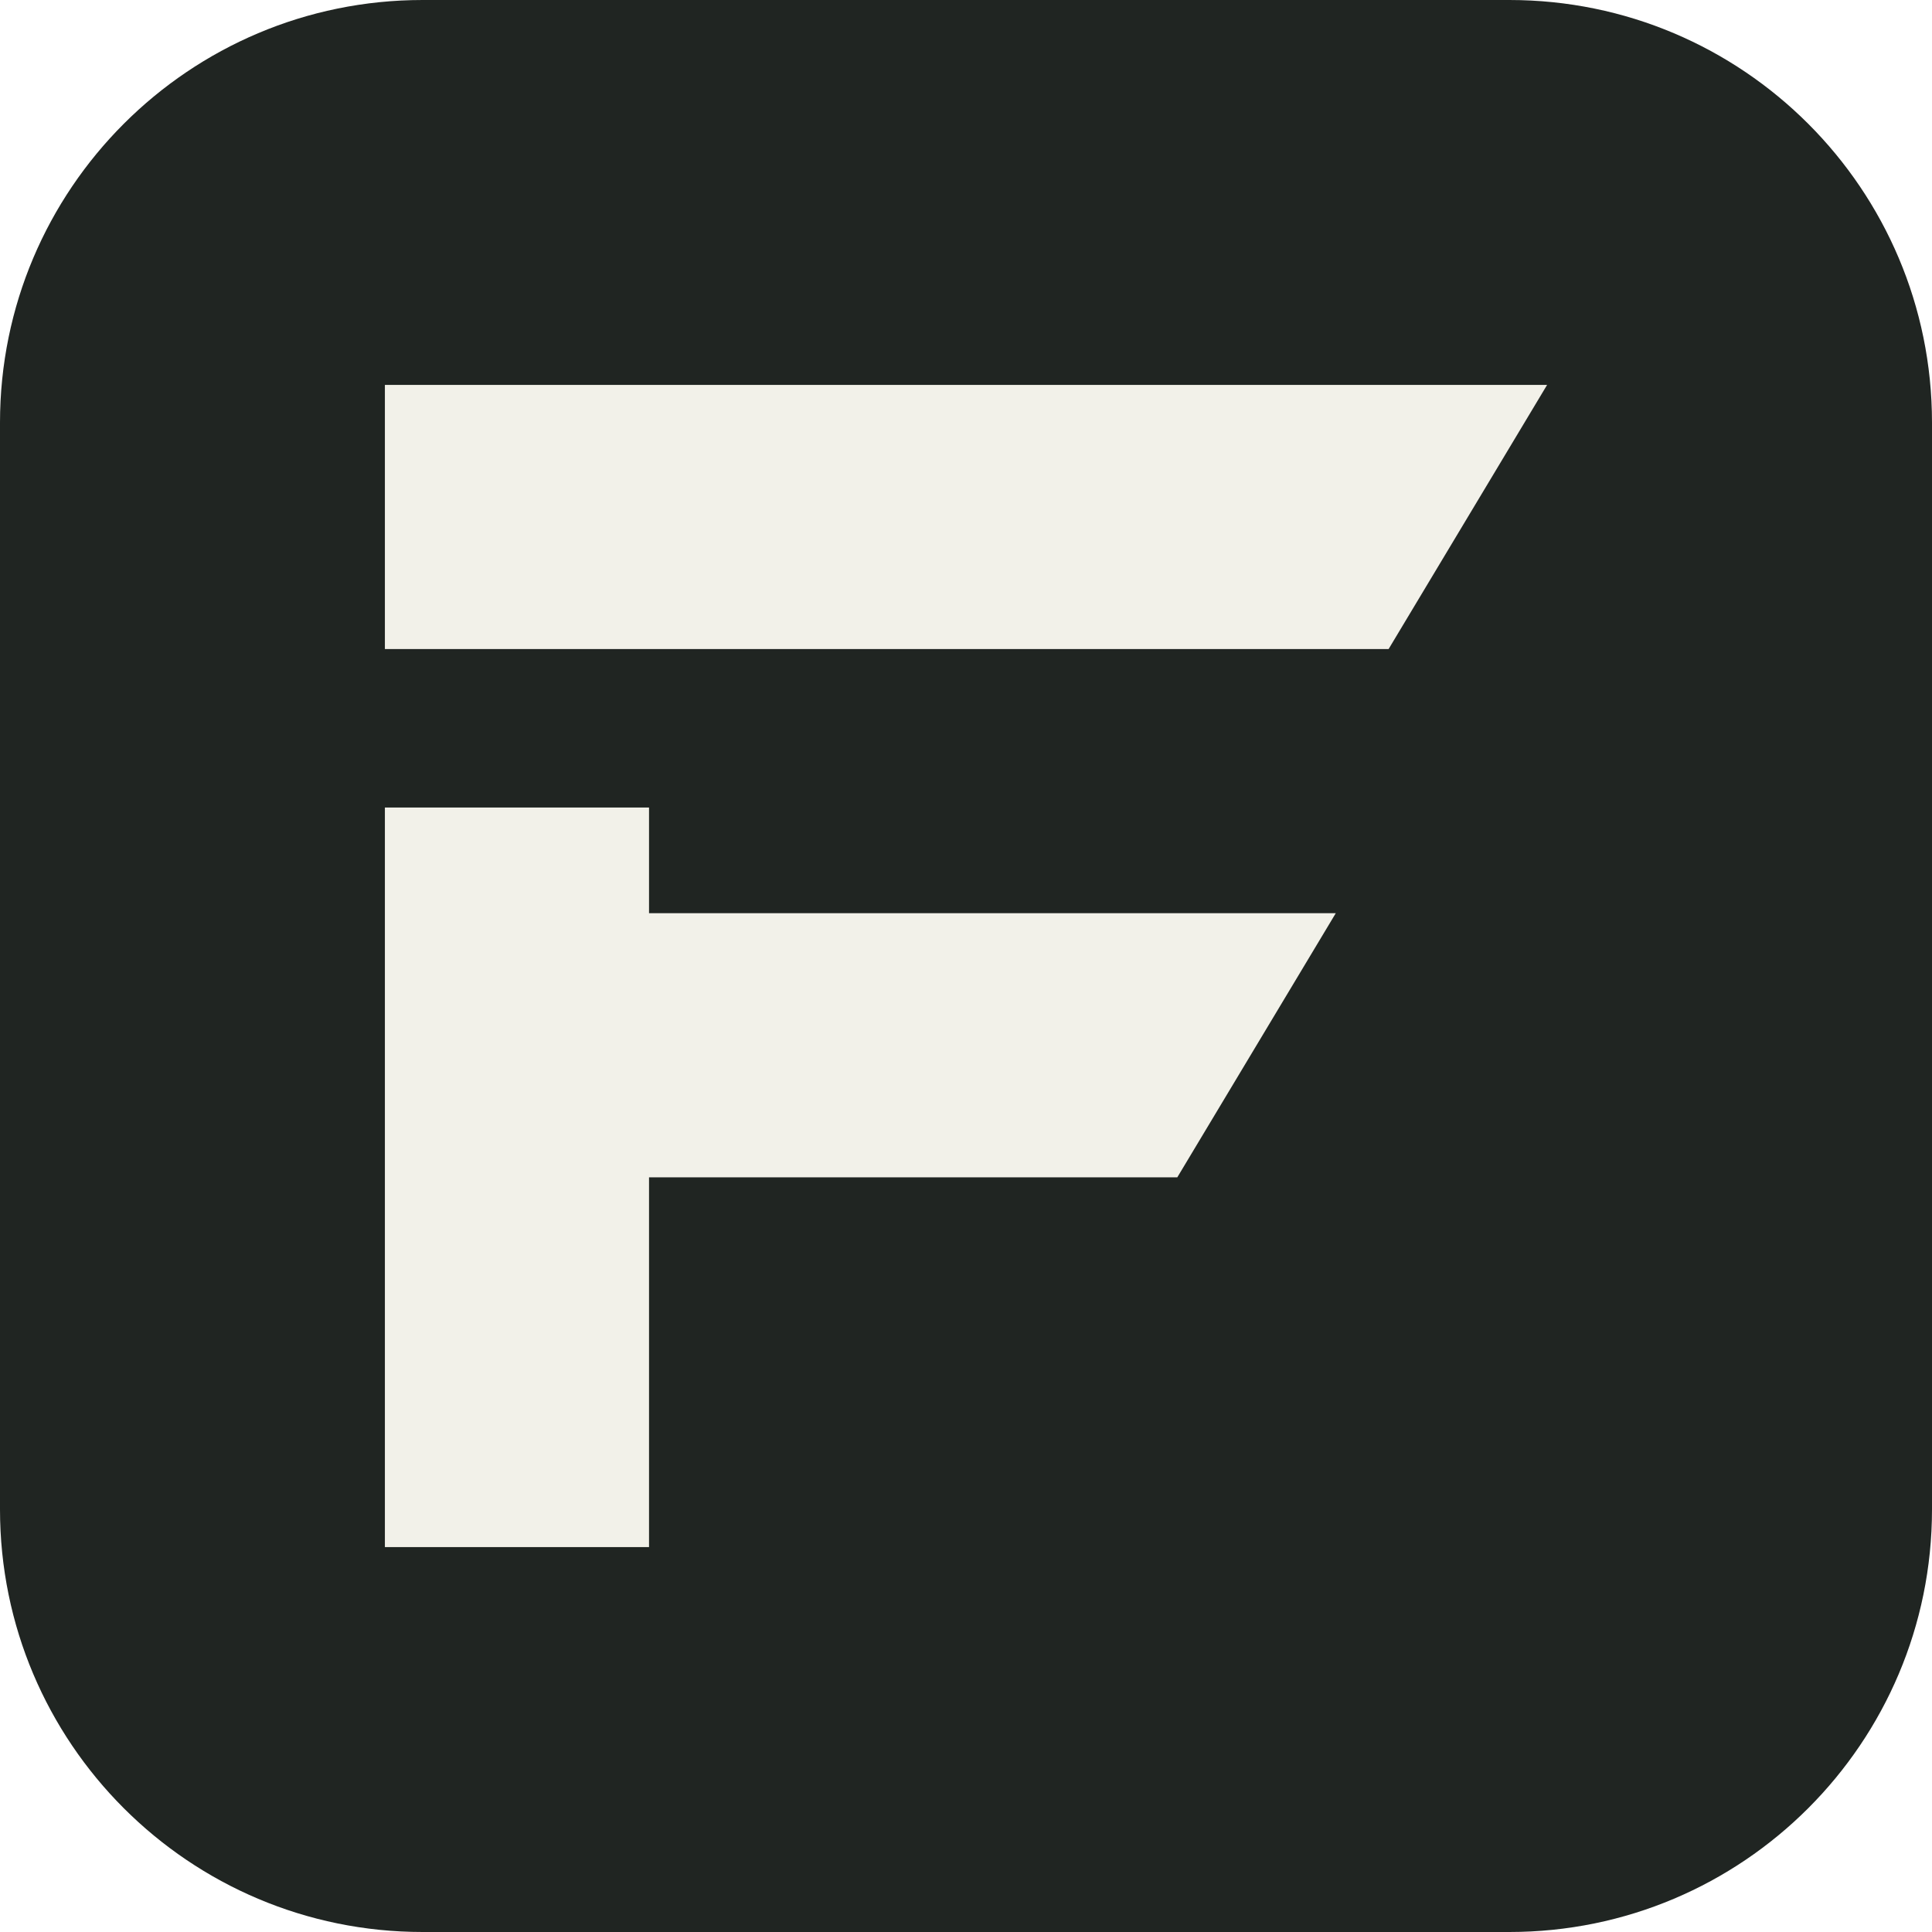
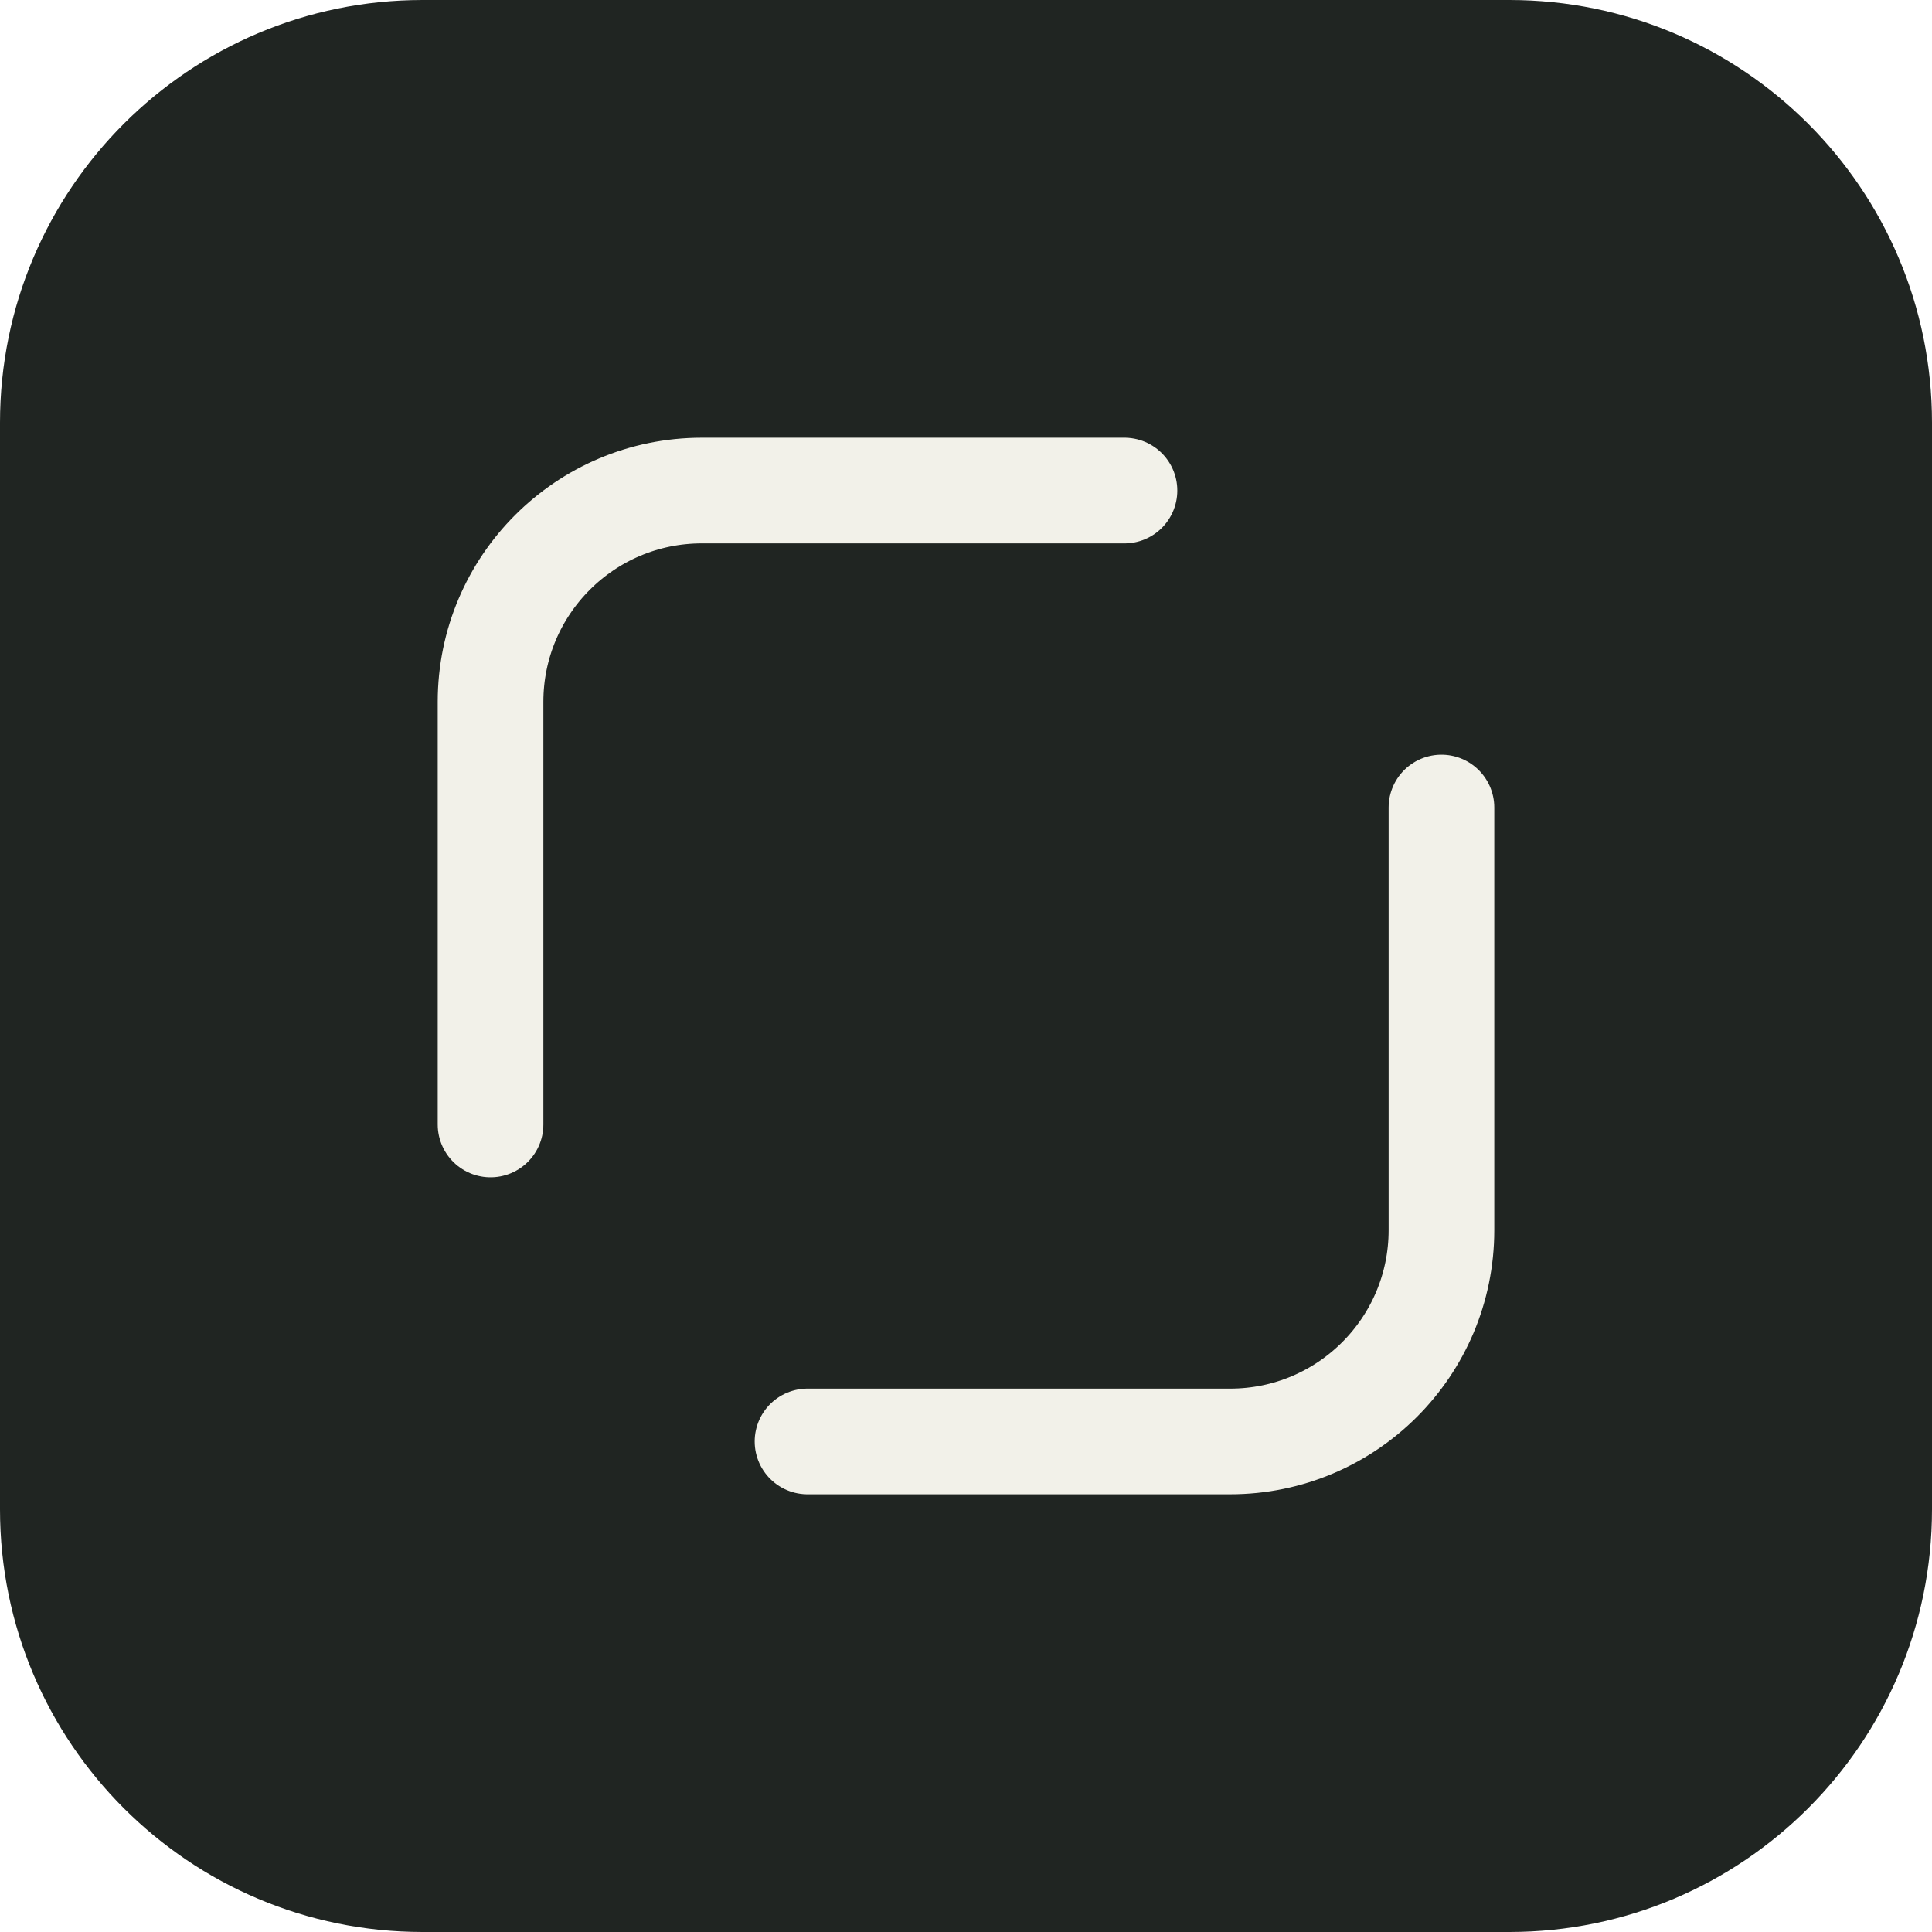
<svg xmlns="http://www.w3.org/2000/svg" width="1024" height="1024" viewBox="0 0 64 64">
  <rect width="64" height="64" rx="14" fill="#202522" />
-   <g transform="translate(4 4) scale(1.75)" fill="#f2f1e9">
-     <path d="M5 5h22l-3 5H5zM5 13h5v2h13l-3 5H10v7H5z" />
+   <g transform="translate(4 4) scale(1.75)" fill="#f2f1e9" color="#f2f1e9">
+     <path d="M19 7h-8a4 4 0 0 0-4 4v8m6 6h8a4 4 0 0 0 4-4v-8" fill="none" stroke="currentColor" stroke-width="2" stroke-linecap="round" />
  </g>
</svg>
